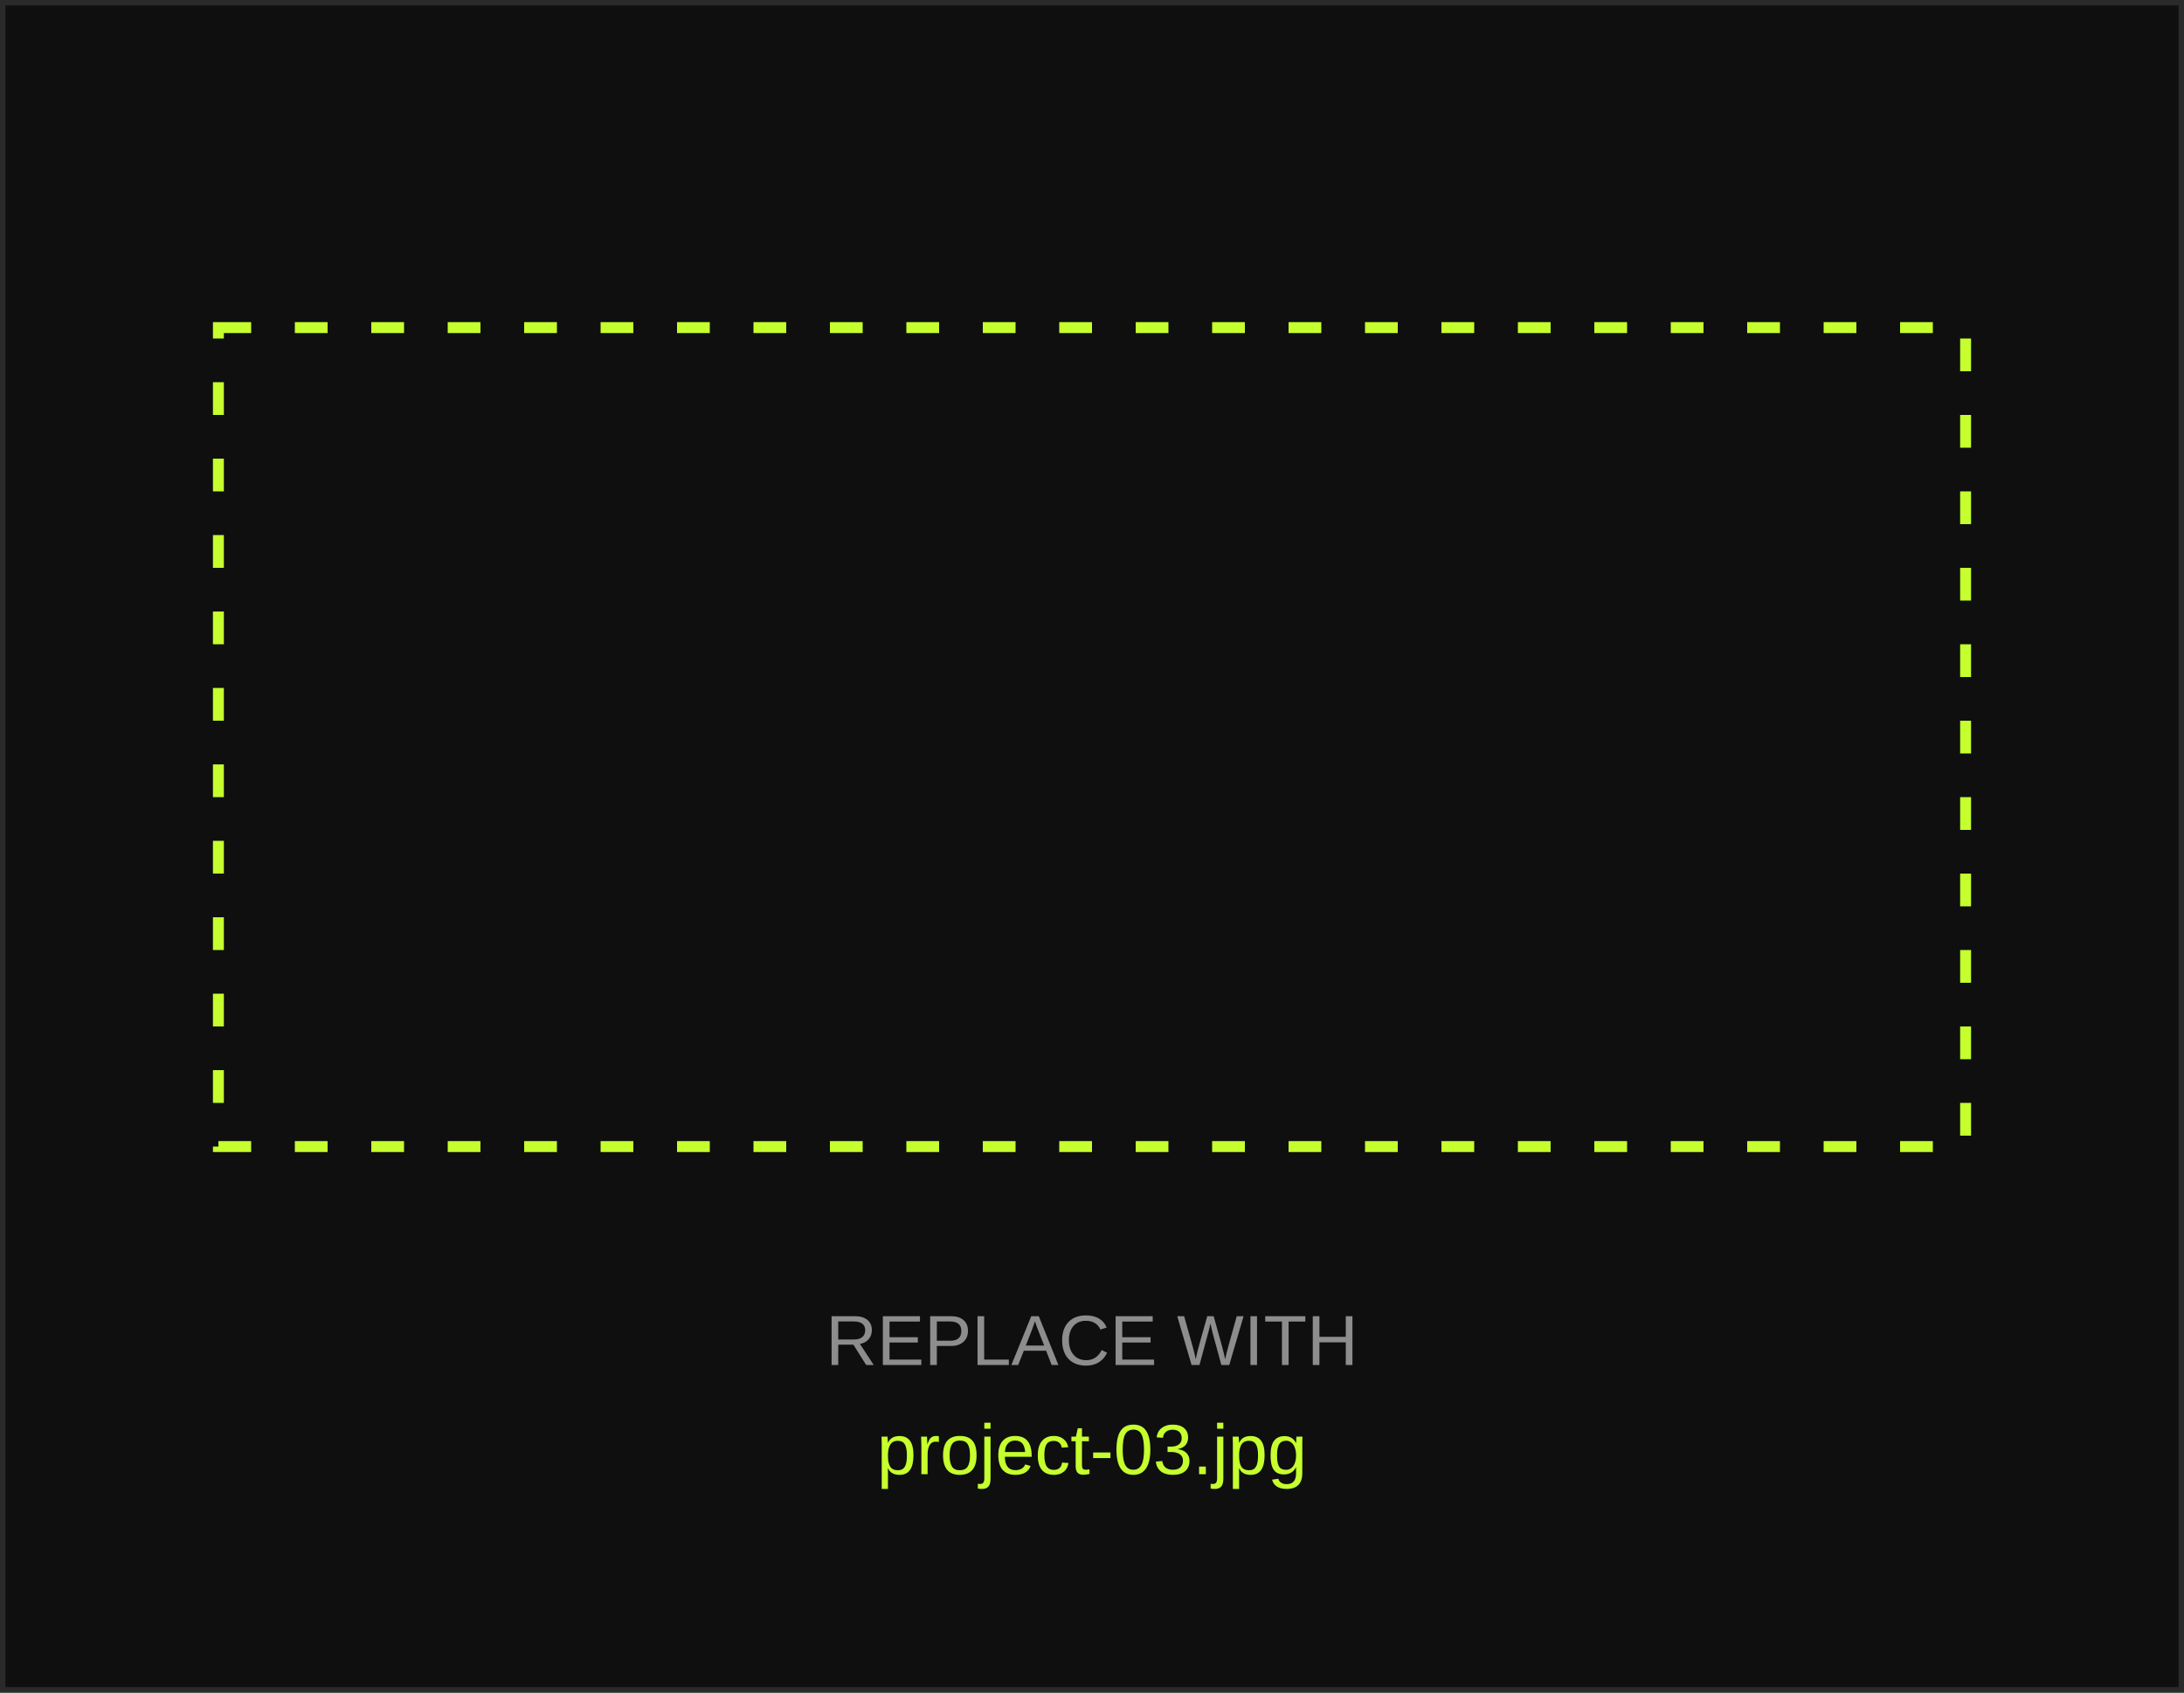
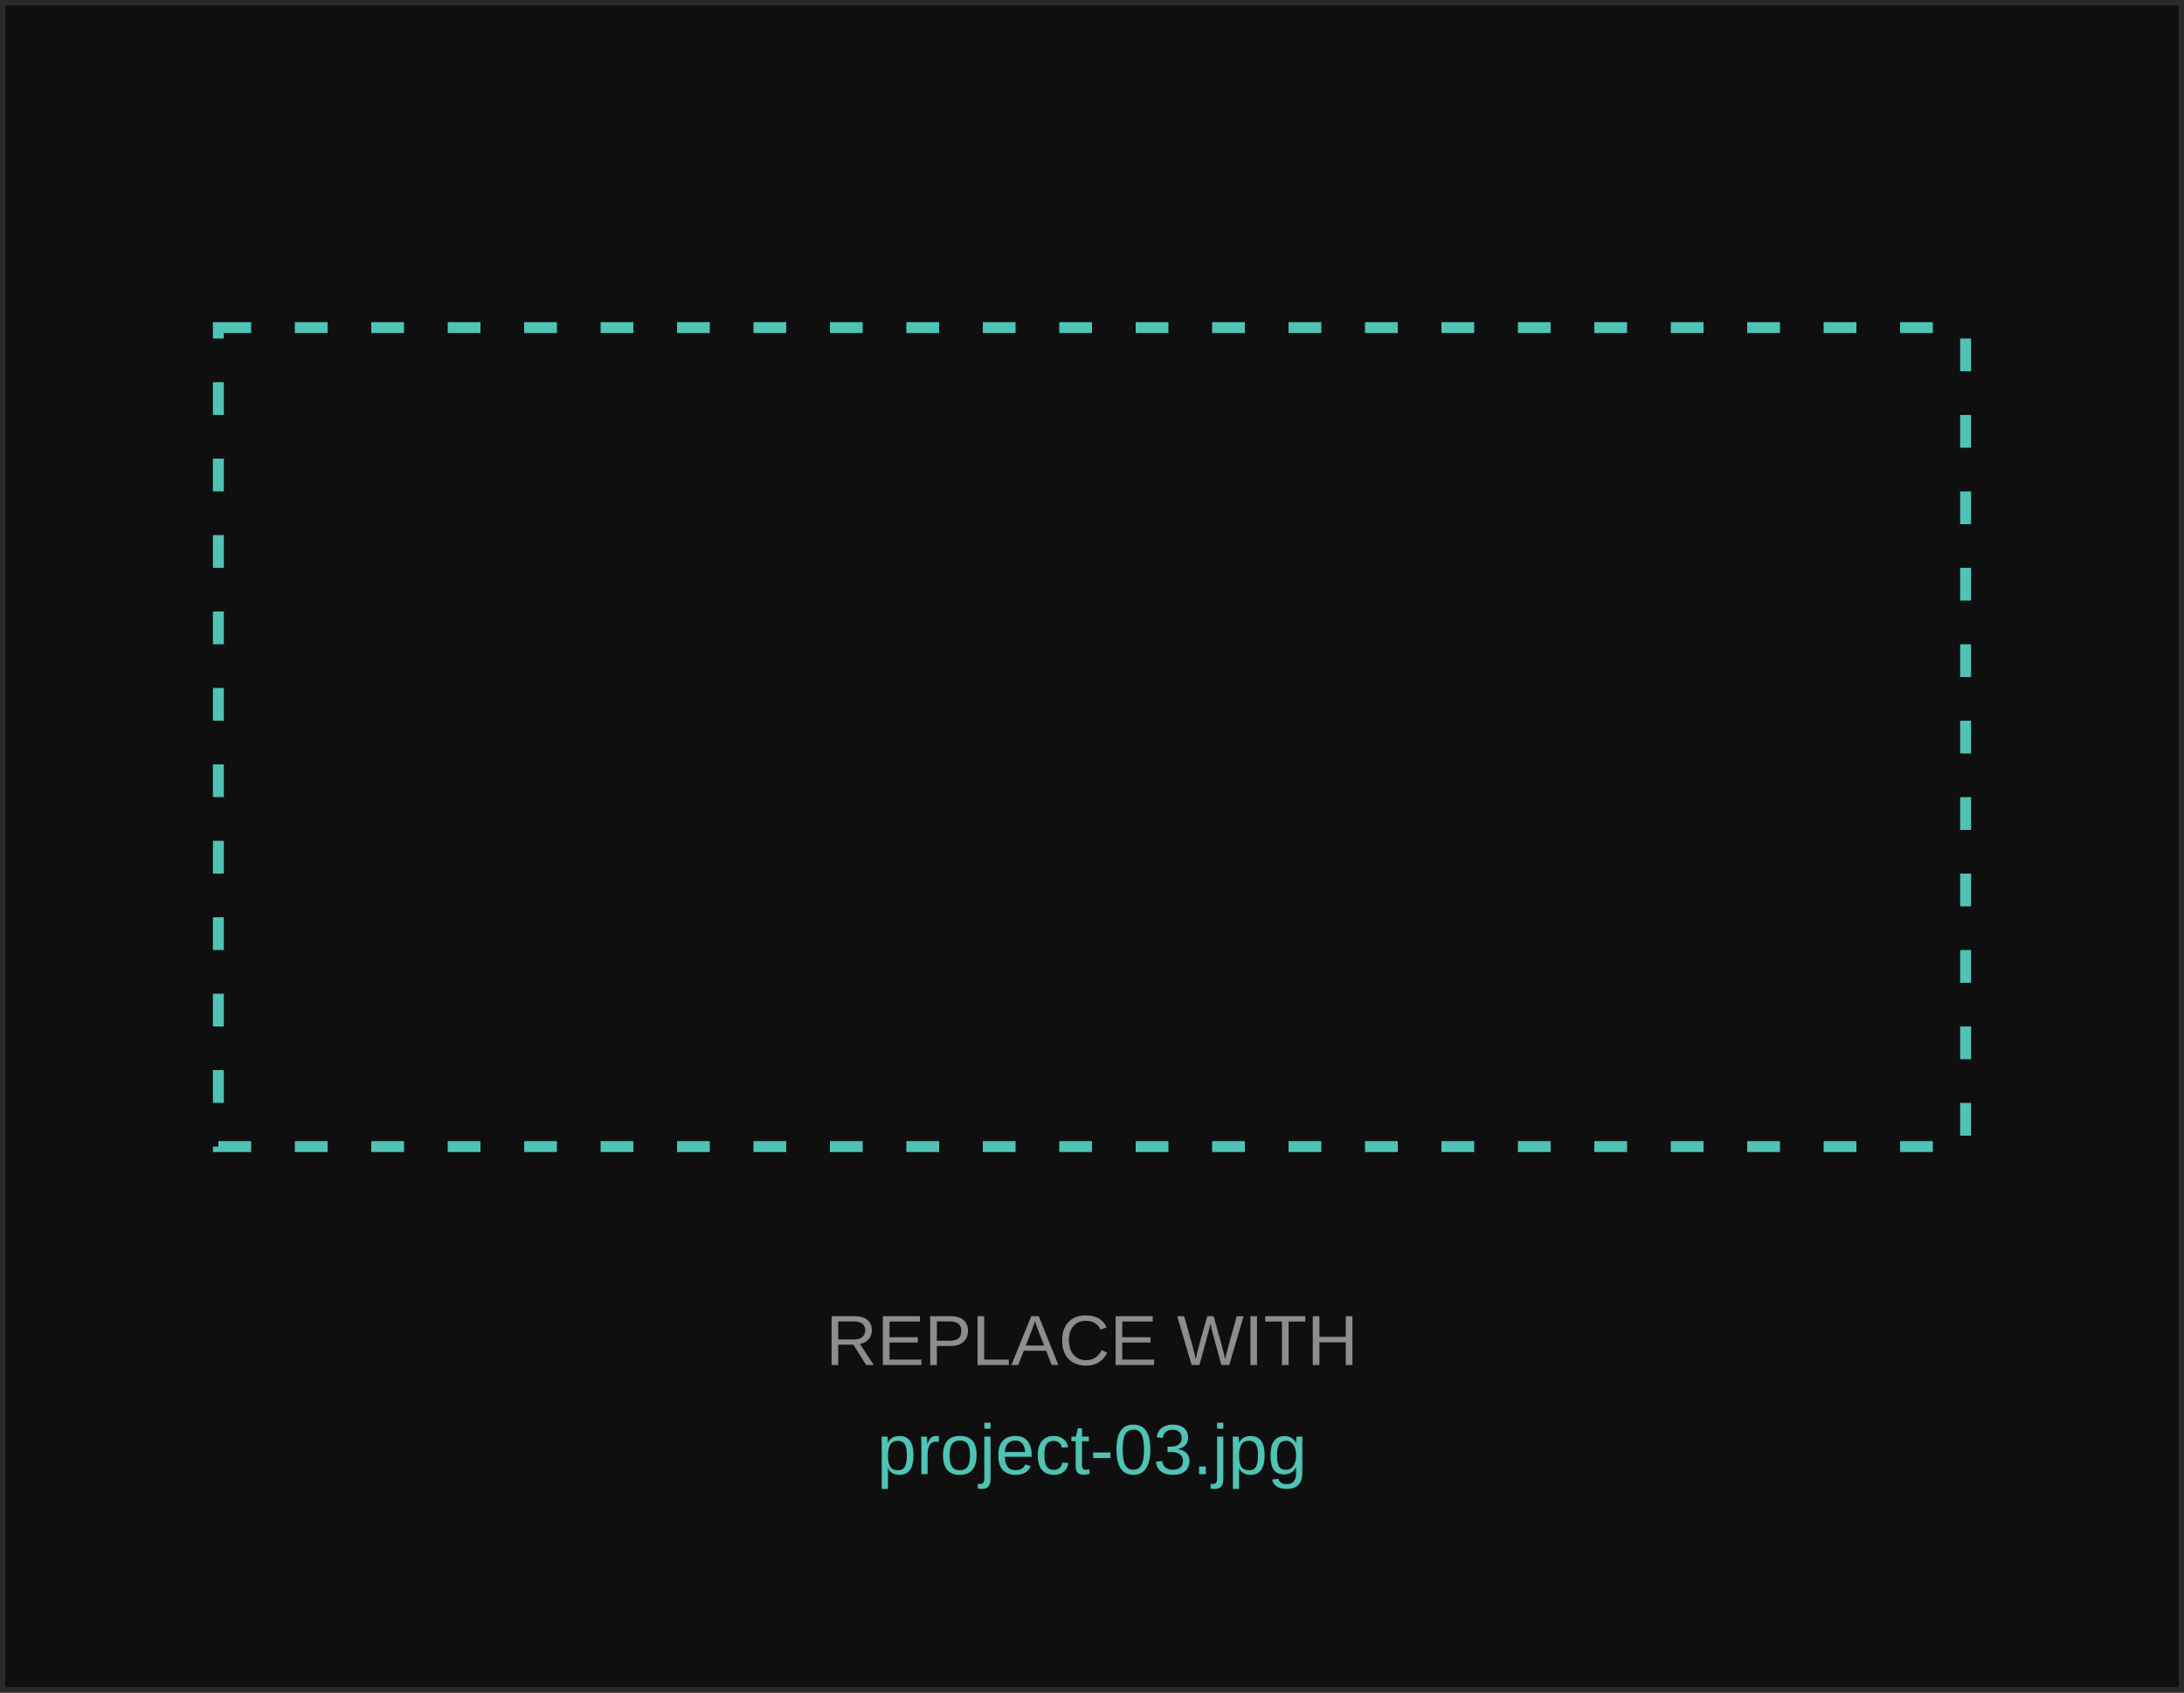
<svg xmlns="http://www.w3.org/2000/svg" width="400" height="310" viewBox="0 0 400 310">
  <rect width="400" height="310" fill="#0f0f0f" />
  <rect x="0.5" y="0.5" width="399" height="309" fill="none" stroke="#2a2a2a" />
-   <rect x="40" y="60" width="320" height="150" fill="none" stroke="#c6ff2e" stroke-width="2" stroke-dasharray="6 8" />
+   <rect x="40" y="60" width="320" height="150" fill="none" stroke="#4fc3b5" stroke-width="2" stroke-dasharray="6 8" />
  <text x="200" y="250" text-anchor="middle" font-family="Arial, sans-serif" font-size="13" fill="#8d8d8d">REPLACE WITH</text>
-   <text x="200" y="270" text-anchor="middle" font-family="Arial, sans-serif" font-size="13" fill="#c6ff2e">project-03.jpg</text>
+   <text x="200" y="270" text-anchor="middle" font-family="Arial, sans-serif" font-size="13" fill="#4fc3b5">project-03.jpg</text>
</svg>
